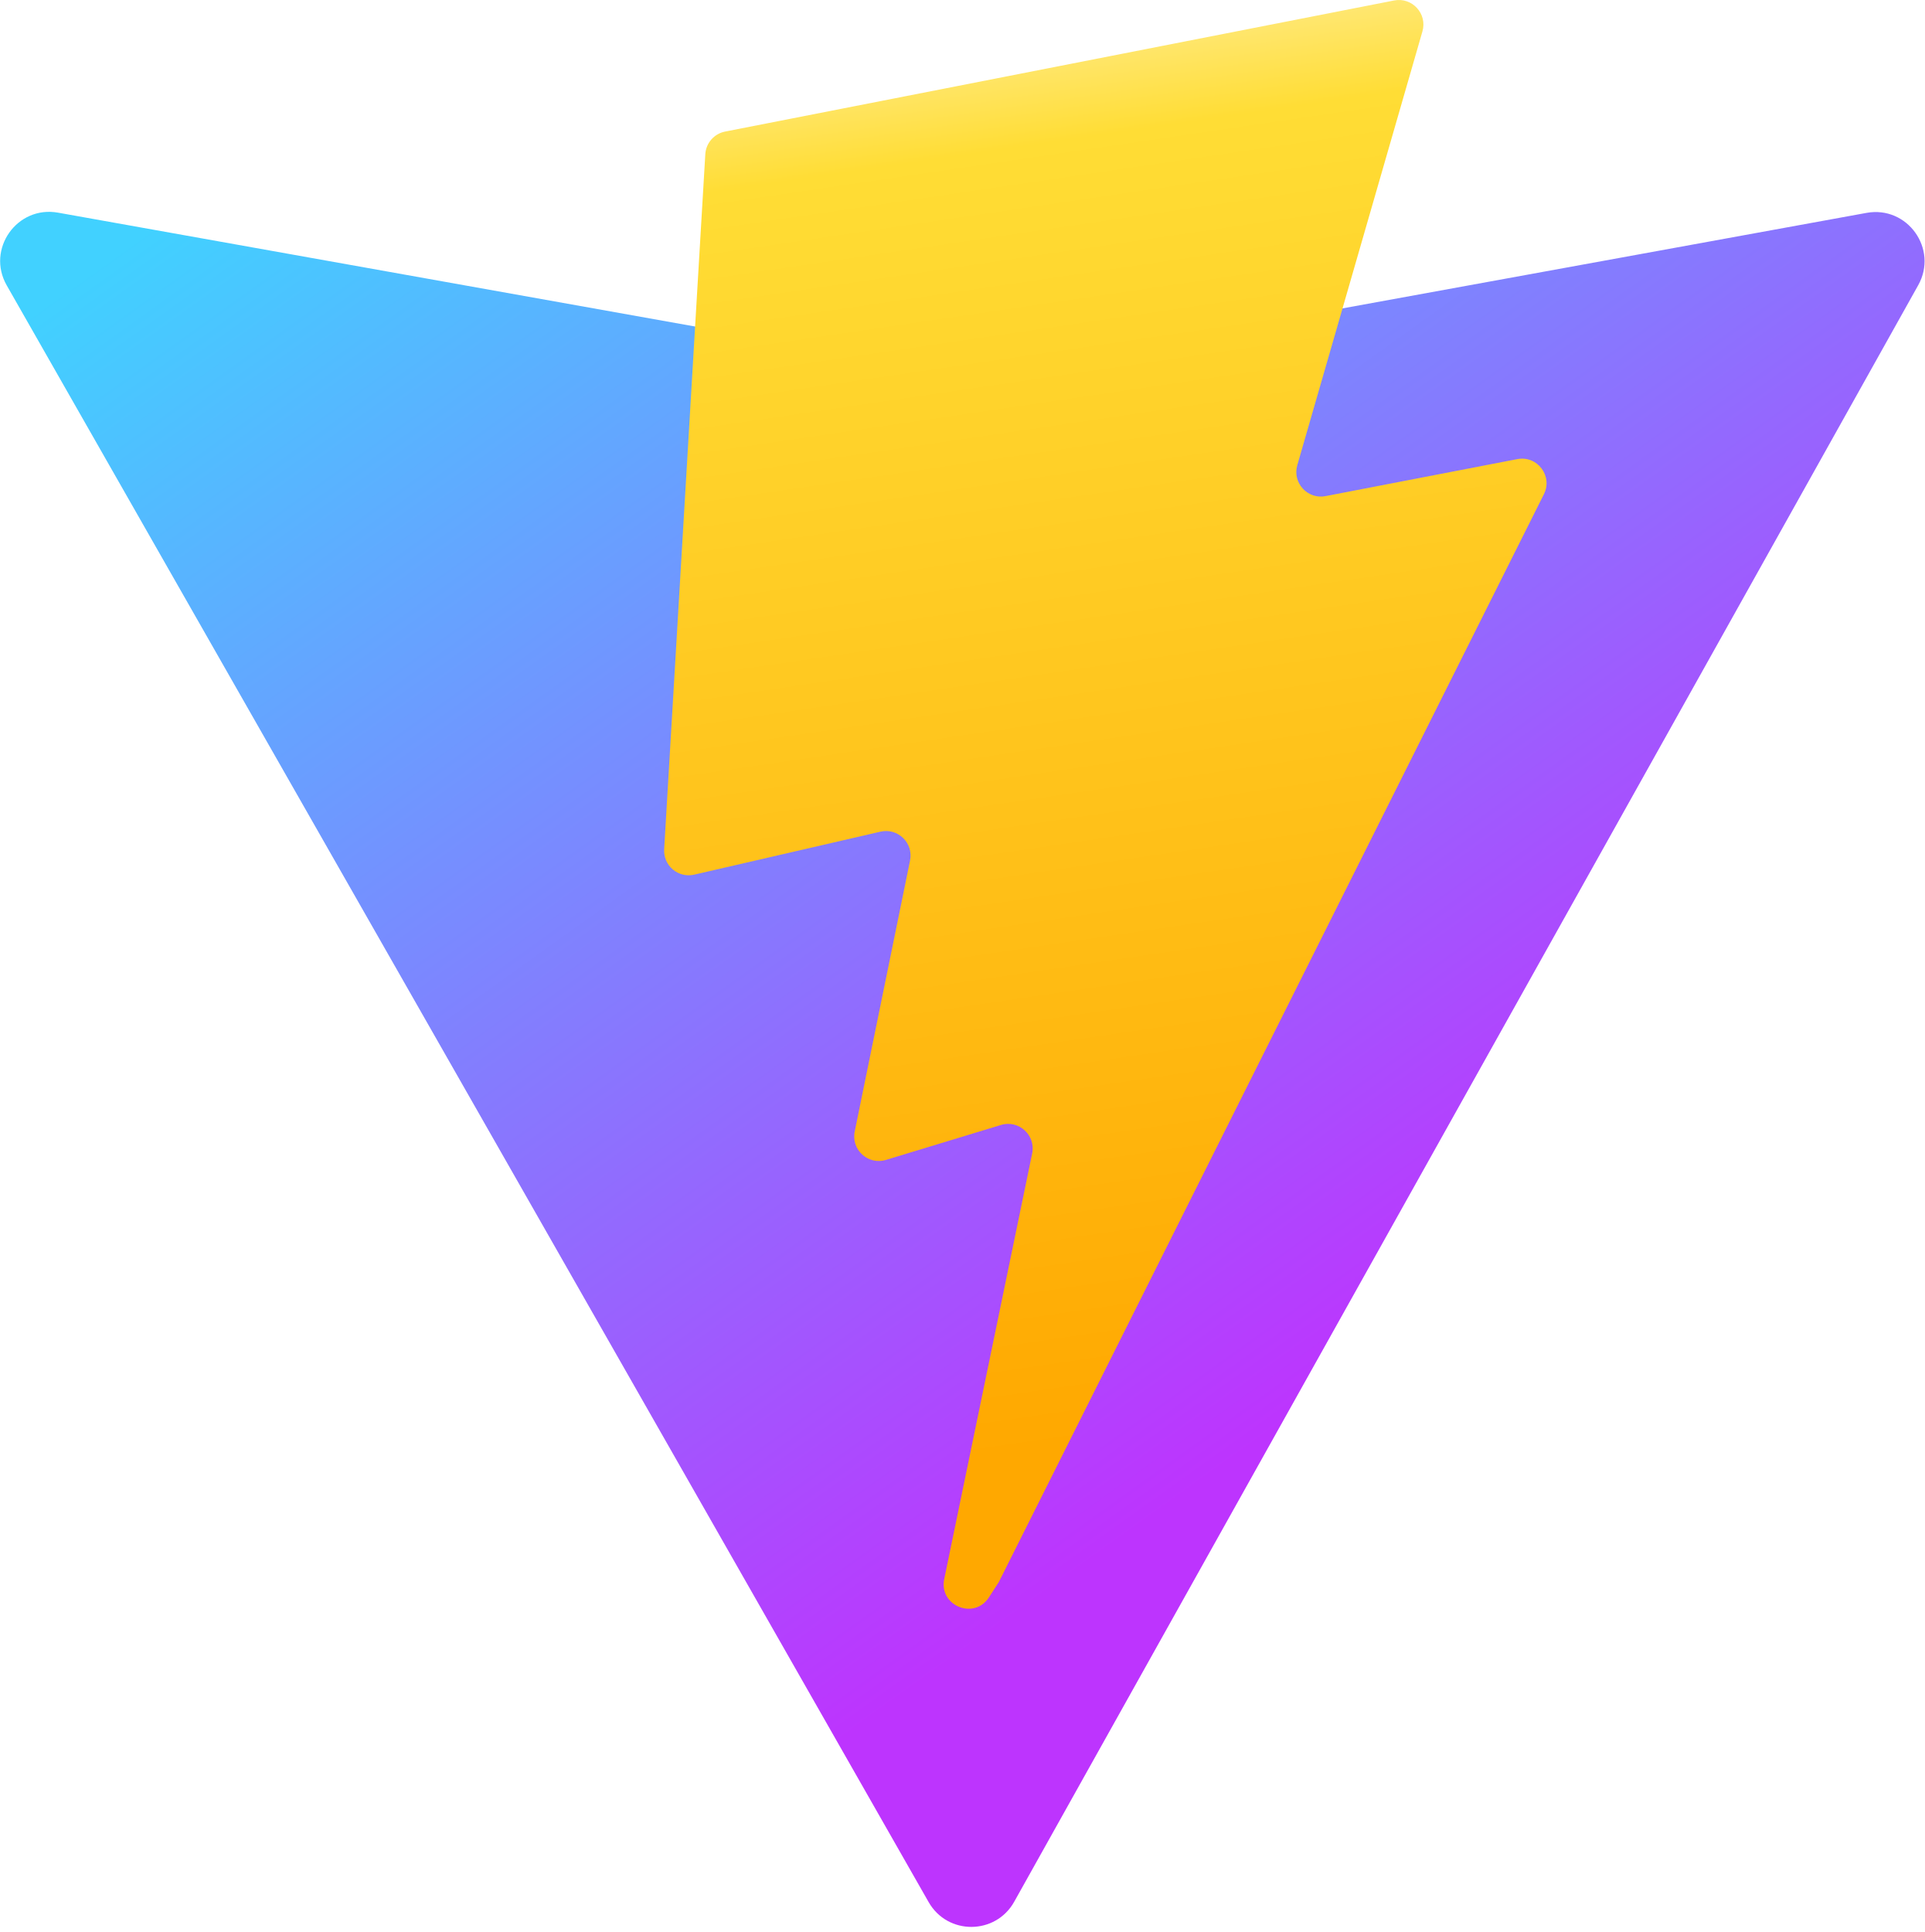
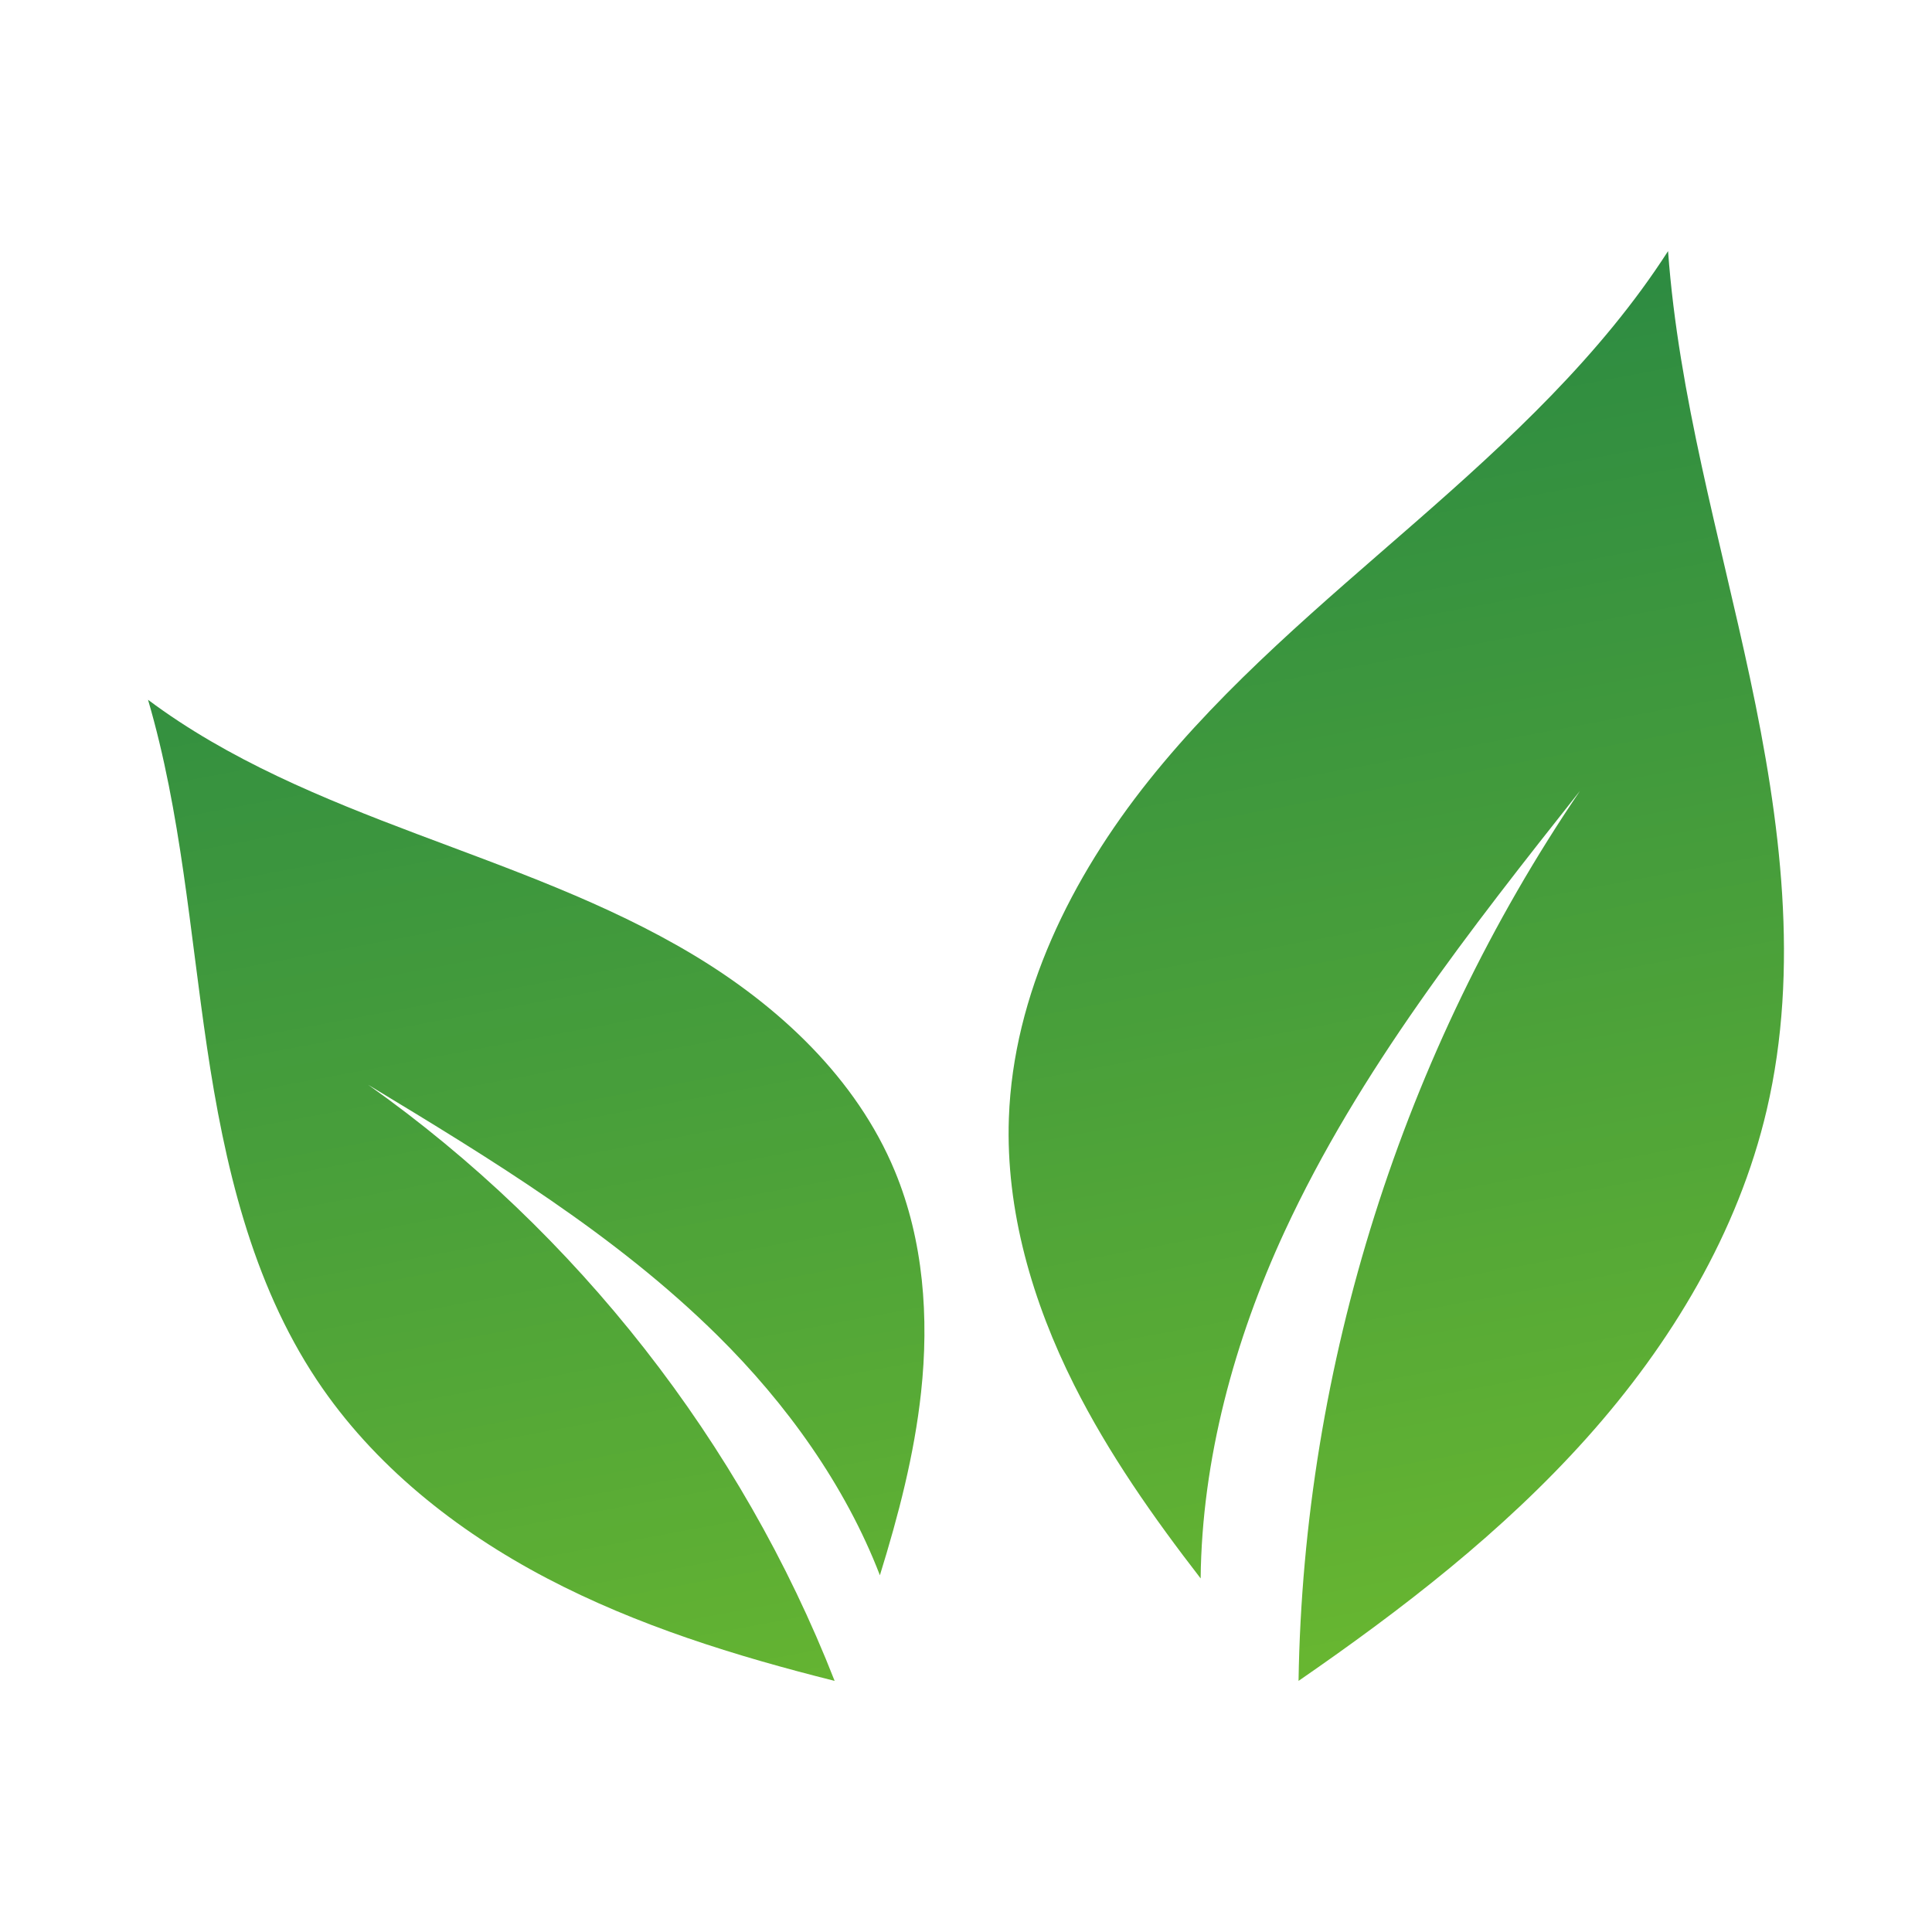
- <svg xmlns="http://www.w3.org/2000/svg" aria-hidden="true" role="img" class="iconify iconify--logos" width="31.88" height="32" preserveAspectRatio="xMidYMid meet" viewBox="0 0 256 257">
+ <svg xmlns="http://www.w3.org/2000/svg" width="2000" height="2000" viewBox="0 0 2000 2000">
  <defs>
-     <linearGradient id="IconifyId1813088fe1fbc01fb466" x1="-.828%" x2="57.636%" y1="7.652%" y2="78.411%">
-       <stop offset="0%" stop-color="#41D1FF" />
-       <stop offset="100%" stop-color="#BD34FE" />
+     <clipPath id="clip-0">
+       <path clip-rule="nonzero" d="M 1044 259 L 1847 259 L 1847 1741 L 1044 1741 Z M 1044 259 " />
+     </clipPath>
+     <clipPath id="clip-1">
+       <path clip-rule="nonzero" d="M 1811.641 702.129 C 1780.281 555.199 1737.691 409.789 1726.762 259.949 C 1657.398 367.859 1561.871 456.102 1465.309 540.551 C 1368.738 625 1269.328 707.672 1189.301 807.93 C 1109.27 908.199 1048.941 1029.18 1044.391 1157.379 C 1040.988 1253.102 1068.891 1348 1111.879 1433.578 C 1147.77 1505.031 1193.941 1570.66 1242.91 1633.988 C 1244.16 1511.039 1277.828 1387.18 1329.809 1274.879 C 1406.91 1108.328 1521.809 962.641 1635.641 818.68 C 1451.961 1088.859 1349.328 1413.391 1344.25 1740.051 C 1451.641 1665.98 1555.789 1585.621 1642.762 1488.379 C 1729.738 1391.148 1799.309 1275.828 1828.961 1148.781 C 1863.102 1002.48 1843 849.059 1811.641 702.129 Z M 1811.641 702.129 " />
+     </clipPath>
+     <clipPath id="clip-2">
+       <path clip-rule="nonzero" d="M 1811.641 702.129 C 1780.281 555.199 1737.691 409.789 1726.762 259.949 C 1657.398 367.859 1561.871 456.102 1465.309 540.551 C 1368.738 625 1269.328 707.672 1189.301 807.93 C 1109.27 908.199 1048.941 1029.18 1044.391 1157.379 C 1040.988 1253.102 1068.891 1348 1111.879 1433.578 C 1147.77 1505.031 1193.941 1570.66 1242.91 1633.988 C 1244.16 1511.039 1277.828 1387.18 1329.809 1274.879 C 1406.91 1108.328 1521.809 962.641 1635.641 818.68 C 1451.961 1088.859 1349.328 1413.391 1344.25 1740.051 C 1451.641 1665.98 1555.789 1585.621 1642.762 1488.379 C 1729.738 1391.148 1799.309 1275.828 1828.961 1148.781 C 1863.102 1002.48 1843 849.059 1811.641 702.129 " />
+     </clipPath>
+     <linearGradient id="linear-pattern-0" gradientUnits="userSpaceOnUse" x1="0.043" y1="0" x2="0.553" y2="0" gradientTransform="matrix(-573.926, -3097.32, 3097.32, -573.926, 1607.54, 1926.66)">
+       <stop offset="0" stop-color="rgb(42.751%, 73.105%, 18.275%)" stop-opacity="1" />
+       <stop offset="0.008" stop-color="rgb(42.632%, 73.015%, 18.317%)" stop-opacity="1" />
+       <stop offset="0.016" stop-color="rgb(42.392%, 72.835%, 18.399%)" stop-opacity="1" />
+       <stop offset="0.023" stop-color="rgb(42.154%, 72.655%, 18.481%)" stop-opacity="1" />
+       <stop offset="0.031" stop-color="rgb(41.917%, 72.476%, 18.562%)" stop-opacity="1" />
+       <stop offset="0.039" stop-color="rgb(41.679%, 72.296%, 18.643%)" stop-opacity="1" />
+       <stop offset="0.047" stop-color="rgb(41.441%, 72.116%, 18.724%)" stop-opacity="1" />
+       <stop offset="0.055" stop-color="rgb(41.205%, 71.939%, 18.805%)" stop-opacity="1" />
+       <stop offset="0.062" stop-color="rgb(40.968%, 71.761%, 18.884%)" stop-opacity="1" />
+       <stop offset="0.07" stop-color="rgb(40.733%, 71.582%, 18.965%)" stop-opacity="1" />
+       <stop offset="0.078" stop-color="rgb(40.497%, 71.405%, 19.044%)" stop-opacity="1" />
+       <stop offset="0.086" stop-color="rgb(40.262%, 71.228%, 19.124%)" stop-opacity="1" />
+       <stop offset="0.094" stop-color="rgb(40.028%, 71.051%, 19.202%)" stop-opacity="1" />
+       <stop offset="0.102" stop-color="rgb(39.793%, 70.874%, 19.279%)" stop-opacity="1" />
+       <stop offset="0.109" stop-color="rgb(39.56%, 70.699%, 19.359%)" stop-opacity="1" />
+       <stop offset="0.117" stop-color="rgb(39.326%, 70.523%, 19.437%)" stop-opacity="1" />
+       <stop offset="0.125" stop-color="rgb(39.093%, 70.348%, 19.514%)" stop-opacity="1" />
+       <stop offset="0.133" stop-color="rgb(38.861%, 70.174%, 19.591%)" stop-opacity="1" />
+       <stop offset="0.141" stop-color="rgb(38.628%, 69.998%, 19.667%)" stop-opacity="1" />
+       <stop offset="0.148" stop-color="rgb(38.397%, 69.826%, 19.745%)" stop-opacity="1" />
+       <stop offset="0.156" stop-color="rgb(38.165%, 69.65%, 19.821%)" stop-opacity="1" />
+       <stop offset="0.164" stop-color="rgb(37.935%, 69.478%, 19.896%)" stop-opacity="1" />
+       <stop offset="0.172" stop-color="rgb(37.704%, 69.305%, 19.972%)" stop-opacity="1" />
+       <stop offset="0.18" stop-color="rgb(37.474%, 69.131%, 20.047%)" stop-opacity="1" />
+       <stop offset="0.188" stop-color="rgb(37.244%, 68.961%, 20.122%)" stop-opacity="1" />
+       <stop offset="0.195" stop-color="rgb(37.015%, 68.788%, 20.197%)" stop-opacity="1" />
+       <stop offset="0.203" stop-color="rgb(36.786%, 68.616%, 20.27%)" stop-opacity="1" />
+       <stop offset="0.211" stop-color="rgb(36.557%, 68.446%, 20.345%)" stop-opacity="1" />
+       <stop offset="0.219" stop-color="rgb(36.328%, 68.275%, 20.418%)" stop-opacity="1" />
+       <stop offset="0.227" stop-color="rgb(36.102%, 68.105%, 20.491%)" stop-opacity="1" />
+       <stop offset="0.234" stop-color="rgb(35.875%, 67.935%, 20.564%)" stop-opacity="1" />
+       <stop offset="0.242" stop-color="rgb(35.648%, 67.766%, 20.636%)" stop-opacity="1" />
+       <stop offset="0.25" stop-color="rgb(35.42%, 67.596%, 20.708%)" stop-opacity="1" />
+       <stop offset="0.258" stop-color="rgb(35.194%, 67.427%, 20.781%)" stop-opacity="1" />
+       <stop offset="0.266" stop-color="rgb(34.969%, 67.259%, 20.853%)" stop-opacity="1" />
+       <stop offset="0.273" stop-color="rgb(34.743%, 67.091%, 20.923%)" stop-opacity="1" />
+       <stop offset="0.281" stop-color="rgb(34.517%, 66.924%, 20.995%)" stop-opacity="1" />
+       <stop offset="0.289" stop-color="rgb(34.293%, 66.756%, 21.066%)" stop-opacity="1" />
+       <stop offset="0.297" stop-color="rgb(34.07%, 66.589%, 21.135%)" stop-opacity="1" />
+       <stop offset="0.305" stop-color="rgb(33.846%, 66.422%, 21.205%)" stop-opacity="1" />
+       <stop offset="0.312" stop-color="rgb(33.623%, 66.255%, 21.274%)" stop-opacity="1" />
+       <stop offset="0.32" stop-color="rgb(33.398%, 66.09%, 21.344%)" stop-opacity="1" />
+       <stop offset="0.328" stop-color="rgb(33.177%, 65.926%, 21.413%)" stop-opacity="1" />
+       <stop offset="0.336" stop-color="rgb(32.954%, 65.759%, 21.481%)" stop-opacity="1" />
+       <stop offset="0.344" stop-color="rgb(32.732%, 65.594%, 21.55%)" stop-opacity="1" />
+       <stop offset="0.352" stop-color="rgb(32.51%, 65.431%, 21.617%)" stop-opacity="1" />
+       <stop offset="0.359" stop-color="rgb(32.291%, 65.266%, 21.686%)" stop-opacity="1" />
+       <stop offset="0.367" stop-color="rgb(32.071%, 65.103%, 21.753%)" stop-opacity="1" />
+       <stop offset="0.375" stop-color="rgb(31.85%, 64.94%, 21.82%)" stop-opacity="1" />
+       <stop offset="0.383" stop-color="rgb(31.63%, 64.777%, 21.887%)" stop-opacity="1" />
+       <stop offset="0.391" stop-color="rgb(31.41%, 64.615%, 21.954%)" stop-opacity="1" />
+       <stop offset="0.398" stop-color="rgb(31.19%, 64.452%, 22.02%)" stop-opacity="1" />
+       <stop offset="0.406" stop-color="rgb(30.972%, 64.29%, 22.086%)" stop-opacity="1" />
+       <stop offset="0.414" stop-color="rgb(30.754%, 64.128%, 22.151%)" stop-opacity="1" />
+       <stop offset="0.422" stop-color="rgb(30.536%, 63.966%, 22.215%)" stop-opacity="1" />
+       <stop offset="0.43" stop-color="rgb(30.319%, 63.808%, 22.281%)" stop-opacity="1" />
+       <stop offset="0.438" stop-color="rgb(30.103%, 63.646%, 22.345%)" stop-opacity="1" />
+       <stop offset="0.445" stop-color="rgb(29.886%, 63.487%, 22.411%)" stop-opacity="1" />
+       <stop offset="0.453" stop-color="rgb(29.669%, 63.327%, 22.473%)" stop-opacity="1" />
+       <stop offset="0.461" stop-color="rgb(29.453%, 63.167%, 22.537%)" stop-opacity="1" />
+       <stop offset="0.469" stop-color="rgb(29.237%, 63.008%, 22.601%)" stop-opacity="1" />
+       <stop offset="0.477" stop-color="rgb(29.022%, 62.849%, 22.664%)" stop-opacity="1" />
+       <stop offset="0.484" stop-color="rgb(28.807%, 62.692%, 22.726%)" stop-opacity="1" />
+       <stop offset="0.492" stop-color="rgb(28.595%, 62.534%, 22.789%)" stop-opacity="1" />
+       <stop offset="0.5" stop-color="rgb(28.38%, 62.376%, 22.852%)" stop-opacity="1" />
+       <stop offset="0.508" stop-color="rgb(28.166%, 62.221%, 22.913%)" stop-opacity="1" />
+       <stop offset="0.516" stop-color="rgb(27.953%, 62.062%, 22.974%)" stop-opacity="1" />
+       <stop offset="0.523" stop-color="rgb(27.74%, 61.906%, 23.036%)" stop-opacity="1" />
+       <stop offset="0.531" stop-color="rgb(27.527%, 61.751%, 23.097%)" stop-opacity="1" />
+       <stop offset="0.539" stop-color="rgb(27.315%, 61.594%, 23.157%)" stop-opacity="1" />
+       <stop offset="0.547" stop-color="rgb(27.104%, 61.44%, 23.218%)" stop-opacity="1" />
+       <stop offset="0.555" stop-color="rgb(26.894%, 61.285%, 23.277%)" stop-opacity="1" />
+       <stop offset="0.562" stop-color="rgb(26.683%, 61.13%, 23.338%)" stop-opacity="1" />
+       <stop offset="0.57" stop-color="rgb(26.472%, 60.976%, 23.396%)" stop-opacity="1" />
+       <stop offset="0.578" stop-color="rgb(26.262%, 60.822%, 23.456%)" stop-opacity="1" />
+       <stop offset="0.586" stop-color="rgb(26.051%, 60.669%, 23.514%)" stop-opacity="1" />
+       <stop offset="0.594" stop-color="rgb(25.842%, 60.515%, 23.573%)" stop-opacity="1" />
+       <stop offset="0.602" stop-color="rgb(25.633%, 60.362%, 23.631%)" stop-opacity="1" />
+       <stop offset="0.609" stop-color="rgb(25.424%, 60.21%, 23.689%)" stop-opacity="1" />
+       <stop offset="0.617" stop-color="rgb(25.217%, 60.057%, 23.747%)" stop-opacity="1" />
+       <stop offset="0.625" stop-color="rgb(25.011%, 59.906%, 23.804%)" stop-opacity="1" />
+       <stop offset="0.633" stop-color="rgb(24.802%, 59.755%, 23.862%)" stop-opacity="1" />
+       <stop offset="0.641" stop-color="rgb(24.596%, 59.604%, 23.918%)" stop-opacity="1" />
+       <stop offset="0.648" stop-color="rgb(24.388%, 59.453%, 23.975%)" stop-opacity="1" />
+       <stop offset="0.656" stop-color="rgb(24.182%, 59.302%, 24.03%)" stop-opacity="1" />
+       <stop offset="0.664" stop-color="rgb(23.976%, 59.154%, 24.086%)" stop-opacity="1" />
+       <stop offset="0.672" stop-color="rgb(23.77%, 59.003%, 24.142%)" stop-opacity="1" />
+       <stop offset="0.68" stop-color="rgb(23.566%, 58.855%, 24.197%)" stop-opacity="1" />
+       <stop offset="0.688" stop-color="rgb(23.361%, 58.705%, 24.252%)" stop-opacity="1" />
+       <stop offset="0.695" stop-color="rgb(23.157%, 58.556%, 24.306%)" stop-opacity="1" />
+       <stop offset="0.703" stop-color="rgb(22.954%, 58.409%, 24.361%)" stop-opacity="1" />
+       <stop offset="0.711" stop-color="rgb(22.749%, 58.261%, 24.416%)" stop-opacity="1" />
+       <stop offset="0.719" stop-color="rgb(22.546%, 58.113%, 24.469%)" stop-opacity="1" />
+       <stop offset="0.727" stop-color="rgb(22.343%, 57.965%, 24.522%)" stop-opacity="1" />
+       <stop offset="0.734" stop-color="rgb(22.141%, 57.819%, 24.574%)" stop-opacity="1" />
+       <stop offset="0.742" stop-color="rgb(21.938%, 57.672%, 24.629%)" stop-opacity="1" />
+       <stop offset="0.75" stop-color="rgb(21.736%, 57.526%, 24.681%)" stop-opacity="1" />
+       <stop offset="0.758" stop-color="rgb(21.536%, 57.381%, 24.733%)" stop-opacity="1" />
+       <stop offset="0.766" stop-color="rgb(21.335%, 57.236%, 24.785%)" stop-opacity="1" />
+       <stop offset="0.773" stop-color="rgb(21.133%, 57.089%, 24.837%)" stop-opacity="1" />
+       <stop offset="0.781" stop-color="rgb(20.934%, 56.946%, 24.889%)" stop-opacity="1" />
+       <stop offset="0.789" stop-color="rgb(20.734%, 56.801%, 24.94%)" stop-opacity="1" />
+       <stop offset="0.797" stop-color="rgb(20.534%, 56.657%, 24.991%)" stop-opacity="1" />
+       <stop offset="0.805" stop-color="rgb(20.335%, 56.512%, 25.041%)" stop-opacity="1" />
+       <stop offset="0.812" stop-color="rgb(20.135%, 56.369%, 25.092%)" stop-opacity="1" />
+       <stop offset="0.82" stop-color="rgb(19.939%, 56.227%, 25.142%)" stop-opacity="1" />
+       <stop offset="0.828" stop-color="rgb(19.742%, 56.084%, 25.191%)" stop-opacity="1" />
+       <stop offset="0.836" stop-color="rgb(19.543%, 55.942%, 25.241%)" stop-opacity="1" />
+       <stop offset="0.844" stop-color="rgb(19.347%, 55.8%, 25.29%)" stop-opacity="1" />
+       <stop offset="0.852" stop-color="rgb(19.15%, 55.658%, 25.339%)" stop-opacity="1" />
+       <stop offset="0.859" stop-color="rgb(18.953%, 55.518%, 25.388%)" stop-opacity="1" />
+       <stop offset="0.867" stop-color="rgb(18.756%, 55.376%, 25.436%)" stop-opacity="1" />
+       <stop offset="0.875" stop-color="rgb(18.561%, 55.235%, 25.485%)" stop-opacity="1" />
+       <stop offset="0.883" stop-color="rgb(18.365%, 55.095%, 25.533%)" stop-opacity="1" />
+       <stop offset="0.891" stop-color="rgb(18.17%, 54.956%, 25.58%)" stop-opacity="1" />
+       <stop offset="0.898" stop-color="rgb(17.976%, 54.816%, 25.627%)" stop-opacity="1" />
+       <stop offset="0.906" stop-color="rgb(17.783%, 54.677%, 25.673%)" stop-opacity="1" />
+       <stop offset="0.914" stop-color="rgb(17.589%, 54.538%, 25.722%)" stop-opacity="1" />
+       <stop offset="0.922" stop-color="rgb(17.395%, 54.399%, 25.768%)" stop-opacity="1" />
+       <stop offset="0.93" stop-color="rgb(17.201%, 54.26%, 25.813%)" stop-opacity="1" />
+       <stop offset="0.938" stop-color="rgb(17.009%, 54.123%, 25.859%)" stop-opacity="1" />
+       <stop offset="0.945" stop-color="rgb(16.815%, 53.986%, 25.905%)" stop-opacity="1" />
+       <stop offset="0.953" stop-color="rgb(16.624%, 53.85%, 25.951%)" stop-opacity="1" />
+       <stop offset="0.961" stop-color="rgb(16.434%, 53.711%, 25.995%)" stop-opacity="1" />
+       <stop offset="0.969" stop-color="rgb(16.241%, 53.575%, 26.039%)" stop-opacity="1" />
+       <stop offset="0.977" stop-color="rgb(16.051%, 53.439%, 26.085%)" stop-opacity="1" />
+       <stop offset="0.984" stop-color="rgb(15.86%, 53.304%, 26.129%)" stop-opacity="1" />
+       <stop offset="1" stop-color="rgb(15.636%, 53.108%, 26.16%)" stop-opacity="1" />
    </linearGradient>
-     <linearGradient id="IconifyId1813088fe1fbc01fb467" x1="43.376%" x2="50.316%" y1="2.242%" y2="89.03%">
-       <stop offset="0%" stop-color="#FFEA83" />
-       <stop offset="8.333%" stop-color="#FFDD35" />
-       <stop offset="100%" stop-color="#FFA800" />
+     <clipPath id="clip-3">
+       <path clip-rule="nonzero" d="M 153 724 L 957 724 L 957 1741 L 153 1741 Z M 153 724 " />
+     </clipPath>
+     <clipPath id="clip-4">
+       <path clip-rule="nonzero" d="M 214.316 1084.379 C 196.422 963.879 187.484 841.34 153.246 724.422 C 236.57 786.699 334.18 826.602 431.504 863.32 C 528.828 900.051 627.809 934.629 717.059 988.059 C 806.312 1041.5 886.488 1116.262 926.34 1212.34 C 956.094 1284.09 961.852 1364.078 953.492 1441.301 C 946.52 1505.762 930.082 1568.719 910.867 1630.719 C 875.012 1537.691 814.27 1453.172 742.898 1382.629 C 637.059 1278.012 508.422 1199.969 381.09 1122.941 C 597.309 1276.012 767.406 1493.379 864.008 1740.051 C 761.406 1714.281 659.484 1682.809 565.812 1633.648 C 472.141 1584.48 386.559 1516.648 327.973 1428.559 C 260.504 1327.121 232.211 1204.891 214.316 1084.379 Z M 214.316 1084.379 " />
+     </clipPath>
+     <clipPath id="clip-5">
+       <path clip-rule="nonzero" d="M 214.316 1084.379 C 196.422 963.879 187.484 841.34 153.246 724.422 C 236.57 786.699 334.18 826.602 431.504 863.32 C 528.828 900.051 627.809 934.629 717.059 988.059 C 806.312 1041.5 886.488 1116.262 926.34 1212.34 C 956.094 1284.09 961.852 1364.078 953.492 1441.301 C 946.52 1505.762 930.082 1568.719 910.867 1630.719 C 875.012 1537.691 814.27 1453.172 742.898 1382.629 C 637.059 1278.012 508.422 1199.969 381.09 1122.941 C 597.309 1276.012 767.406 1493.379 864.008 1740.051 C 761.406 1714.281 659.484 1682.809 565.812 1633.648 C 472.141 1584.48 386.559 1516.648 327.973 1428.559 C 260.504 1327.121 232.211 1204.891 214.316 1084.379 " />
+     </clipPath>
+     <linearGradient id="linear-pattern-1" gradientUnits="userSpaceOnUse" x1="0.096" y1="0" x2="0.459" y2="0" gradientTransform="matrix(-573.927, -3097.33, 3097.33, -573.927, 747.663, 2086)">
+       <stop offset="0" stop-color="rgb(39.653%, 70.769%, 19.327%)" stop-opacity="1" />
+       <stop offset="0.016" stop-color="rgb(39.488%, 70.644%, 19.382%)" stop-opacity="1" />
+       <stop offset="0.031" stop-color="rgb(39.156%, 70.395%, 19.493%)" stop-opacity="1" />
+       <stop offset="0.047" stop-color="rgb(38.823%, 70.145%, 19.604%)" stop-opacity="1" />
+       <stop offset="0.062" stop-color="rgb(38.492%, 69.896%, 19.713%)" stop-opacity="1" />
+       <stop offset="0.078" stop-color="rgb(38.162%, 69.647%, 19.821%)" stop-opacity="1" />
+       <stop offset="0.094" stop-color="rgb(37.831%, 69.4%, 19.93%)" stop-opacity="1" />
+       <stop offset="0.109" stop-color="rgb(37.503%, 69.154%, 20.038%)" stop-opacity="1" />
+       <stop offset="0.125" stop-color="rgb(37.175%, 68.909%, 20.145%)" stop-opacity="1" />
+       <stop offset="0.141" stop-color="rgb(36.847%, 68.663%, 20.25%)" stop-opacity="1" />
+       <stop offset="0.156" stop-color="rgb(36.52%, 68.419%, 20.357%)" stop-opacity="1" />
+       <stop offset="0.172" stop-color="rgb(36.195%, 68.176%, 20.461%)" stop-opacity="1" />
+       <stop offset="0.188" stop-color="rgb(35.87%, 67.932%, 20.564%)" stop-opacity="1" />
+       <stop offset="0.203" stop-color="rgb(35.547%, 67.691%, 20.668%)" stop-opacity="1" />
+       <stop offset="0.219" stop-color="rgb(35.223%, 67.45%, 20.772%)" stop-opacity="1" />
+       <stop offset="0.234" stop-color="rgb(34.901%, 67.209%, 20.874%)" stop-opacity="1" />
+       <stop offset="0.25" stop-color="rgb(34.579%, 66.969%, 20.975%)" stop-opacity="1" />
+       <stop offset="0.266" stop-color="rgb(34.259%, 66.73%, 21.075%)" stop-opacity="1" />
+       <stop offset="0.281" stop-color="rgb(33.939%, 66.492%, 21.176%)" stop-opacity="1" />
+       <stop offset="0.297" stop-color="rgb(33.621%, 66.255%, 21.275%)" stop-opacity="1" />
+       <stop offset="0.312" stop-color="rgb(33.302%, 66.019%, 21.375%)" stop-opacity="1" />
+       <stop offset="0.328" stop-color="rgb(32.985%, 65.782%, 21.472%)" stop-opacity="1" />
+       <stop offset="0.344" stop-color="rgb(32.668%, 65.547%, 21.57%)" stop-opacity="1" />
+       <stop offset="0.359" stop-color="rgb(32.352%, 65.312%, 21.666%)" stop-opacity="1" />
+       <stop offset="0.375" stop-color="rgb(32.036%, 65.079%, 21.764%)" stop-opacity="1" />
+       <stop offset="0.391" stop-color="rgb(31.723%, 64.847%, 21.86%)" stop-opacity="1" />
+       <stop offset="0.406" stop-color="rgb(31.41%, 64.615%, 21.954%)" stop-opacity="1" />
+       <stop offset="0.422" stop-color="rgb(31.097%, 64.383%, 22.047%)" stop-opacity="1" />
+       <stop offset="0.438" stop-color="rgb(30.785%, 64.153%, 22.142%)" stop-opacity="1" />
+       <stop offset="0.453" stop-color="rgb(30.473%, 63.922%, 22.235%)" stop-opacity="1" />
+       <stop offset="0.469" stop-color="rgb(30.164%, 63.692%, 22.328%)" stop-opacity="1" />
+       <stop offset="0.484" stop-color="rgb(29.854%, 63.464%, 22.42%)" stop-opacity="1" />
+       <stop offset="0.5" stop-color="rgb(29.546%, 63.237%, 22.51%)" stop-opacity="1" />
+       <stop offset="0.516" stop-color="rgb(29.237%, 63.008%, 22.601%)" stop-opacity="1" />
+       <stop offset="0.531" stop-color="rgb(28.932%, 62.782%, 22.691%)" stop-opacity="1" />
+       <stop offset="0.547" stop-color="rgb(28.625%, 62.556%, 22.78%)" stop-opacity="1" />
+       <stop offset="0.562" stop-color="rgb(28.319%, 62.332%, 22.868%)" stop-opacity="1" />
+       <stop offset="0.578" stop-color="rgb(28.015%, 62.108%, 22.957%)" stop-opacity="1" />
+       <stop offset="0.594" stop-color="rgb(27.711%, 61.885%, 23.045%)" stop-opacity="1" />
+       <stop offset="0.609" stop-color="rgb(27.408%, 61.662%, 23.131%)" stop-opacity="1" />
+       <stop offset="0.625" stop-color="rgb(27.106%, 61.44%, 23.218%)" stop-opacity="1" />
+       <stop offset="0.641" stop-color="rgb(26.804%, 61.218%, 23.303%)" stop-opacity="1" />
+       <stop offset="0.656" stop-color="rgb(26.505%, 60.999%, 23.387%)" stop-opacity="1" />
+       <stop offset="0.672" stop-color="rgb(26.204%, 60.779%, 23.473%)" stop-opacity="1" />
+       <stop offset="0.688" stop-color="rgb(25.905%, 60.561%, 23.557%)" stop-opacity="1" />
+       <stop offset="0.703" stop-color="rgb(25.606%, 60.342%, 23.639%)" stop-opacity="1" />
+       <stop offset="0.719" stop-color="rgb(25.308%, 60.124%, 23.721%)" stop-opacity="1" />
+       <stop offset="0.734" stop-color="rgb(25.011%, 59.908%, 23.804%)" stop-opacity="1" />
+       <stop offset="0.75" stop-color="rgb(24.715%, 59.692%, 23.885%)" stop-opacity="1" />
+       <stop offset="0.766" stop-color="rgb(24.422%, 59.477%, 23.965%)" stop-opacity="1" />
+       <stop offset="0.781" stop-color="rgb(24.127%, 59.262%, 24.045%)" stop-opacity="1" />
+       <stop offset="0.797" stop-color="rgb(23.833%, 59.048%, 24.126%)" stop-opacity="1" />
+       <stop offset="0.812" stop-color="rgb(23.54%, 58.835%, 24.203%)" stop-opacity="1" />
+       <stop offset="0.828" stop-color="rgb(23.247%, 58.621%, 24.283%)" stop-opacity="1" />
+       <stop offset="0.844" stop-color="rgb(22.955%, 58.411%, 24.361%)" stop-opacity="1" />
+       <stop offset="0.859" stop-color="rgb(22.665%, 58.2%, 24.437%)" stop-opacity="1" />
+       <stop offset="0.875" stop-color="rgb(22.375%, 57.99%, 24.515%)" stop-opacity="1" />
+       <stop offset="0.891" stop-color="rgb(22.087%, 57.779%, 24.59%)" stop-opacity="1" />
+       <stop offset="0.906" stop-color="rgb(21.799%, 57.57%, 24.664%)" stop-opacity="1" />
+       <stop offset="0.922" stop-color="rgb(21.51%, 57.362%, 24.739%)" stop-opacity="1" />
+       <stop offset="0.938" stop-color="rgb(21.225%, 57.155%, 24.814%)" stop-opacity="1" />
+       <stop offset="0.953" stop-color="rgb(20.938%, 56.949%, 24.887%)" stop-opacity="1" />
+       <stop offset="0.969" stop-color="rgb(20.653%, 56.743%, 24.96%)" stop-opacity="1" />
+       <stop offset="0.984" stop-color="rgb(20.367%, 56.537%, 25.034%)" stop-opacity="1" />
+       <stop offset="1" stop-color="rgb(20.085%, 56.332%, 25.105%)" stop-opacity="1" />
    </linearGradient>
  </defs>
-   <path fill="url(#IconifyId1813088fe1fbc01fb466)" d="M255.153 37.938L134.897 252.976c-2.483 4.44-8.862 4.466-11.382.048L.875 37.958c-2.746-4.814 1.371-10.646 6.827-9.67l120.385 21.517a6.537 6.537 0 0 0 2.322-.004l117.867-21.483c5.438-.991 9.574 4.796 6.877 9.62Z" />
-   <path fill="url(#IconifyId1813088fe1fbc01fb467)" d="M185.432.063L96.44 17.501a3.268 3.268 0 0 0-2.634 3.014l-5.474 92.456a3.268 3.268 0 0 0 3.997 3.378l24.777-5.718c2.318-.535 4.413 1.507 3.936 3.838l-7.361 36.047c-.495 2.426 1.782 4.5 4.151 3.78l15.304-4.649c2.372-.72 4.652 1.36 4.15 3.788l-11.698 56.621c-.732 3.542 3.979 5.473 5.943 2.437l1.313-2.028l72.516-144.72c1.215-2.423-.88-5.186-3.54-4.672l-25.505 4.922c-2.396.462-4.435-1.77-3.759-4.114l16.646-57.705c.677-2.35-1.37-4.583-3.769-4.113Z" />
+   <rect x="-200" y="-200" width="2400" height="2400" fill="rgb(100%, 100%, 100%)" fill-opacity="1" />
+   <g clip-path="url(#clip-0)">
+     <g clip-path="url(#clip-1)">
+       <g clip-path="url(#clip-2)">
+         <path fill-rule="nonzero" fill="url(#linear-pattern-0)" d="M 1068.281 1887.328 L 2128.254 1690.918 L 1835.809 112.672 L 775.836 309.082 Z M 1068.281 1887.328 " />
+       </g>
+     </g>
+   </g>
+   <g clip-path="url(#clip-3)">
+     <g clip-path="url(#clip-4)">
+       <g clip-path="url(#clip-5)">
+         <path fill-rule="nonzero" fill="url(#linear-pattern-1)" d="M 180.09 1884.91 L 1143.797 1706.336 L 935.008 579.562 L -28.699 758.133 Z M 180.09 1884.91 " />
+       </g>
+     </g>
+   </g>
</svg>
